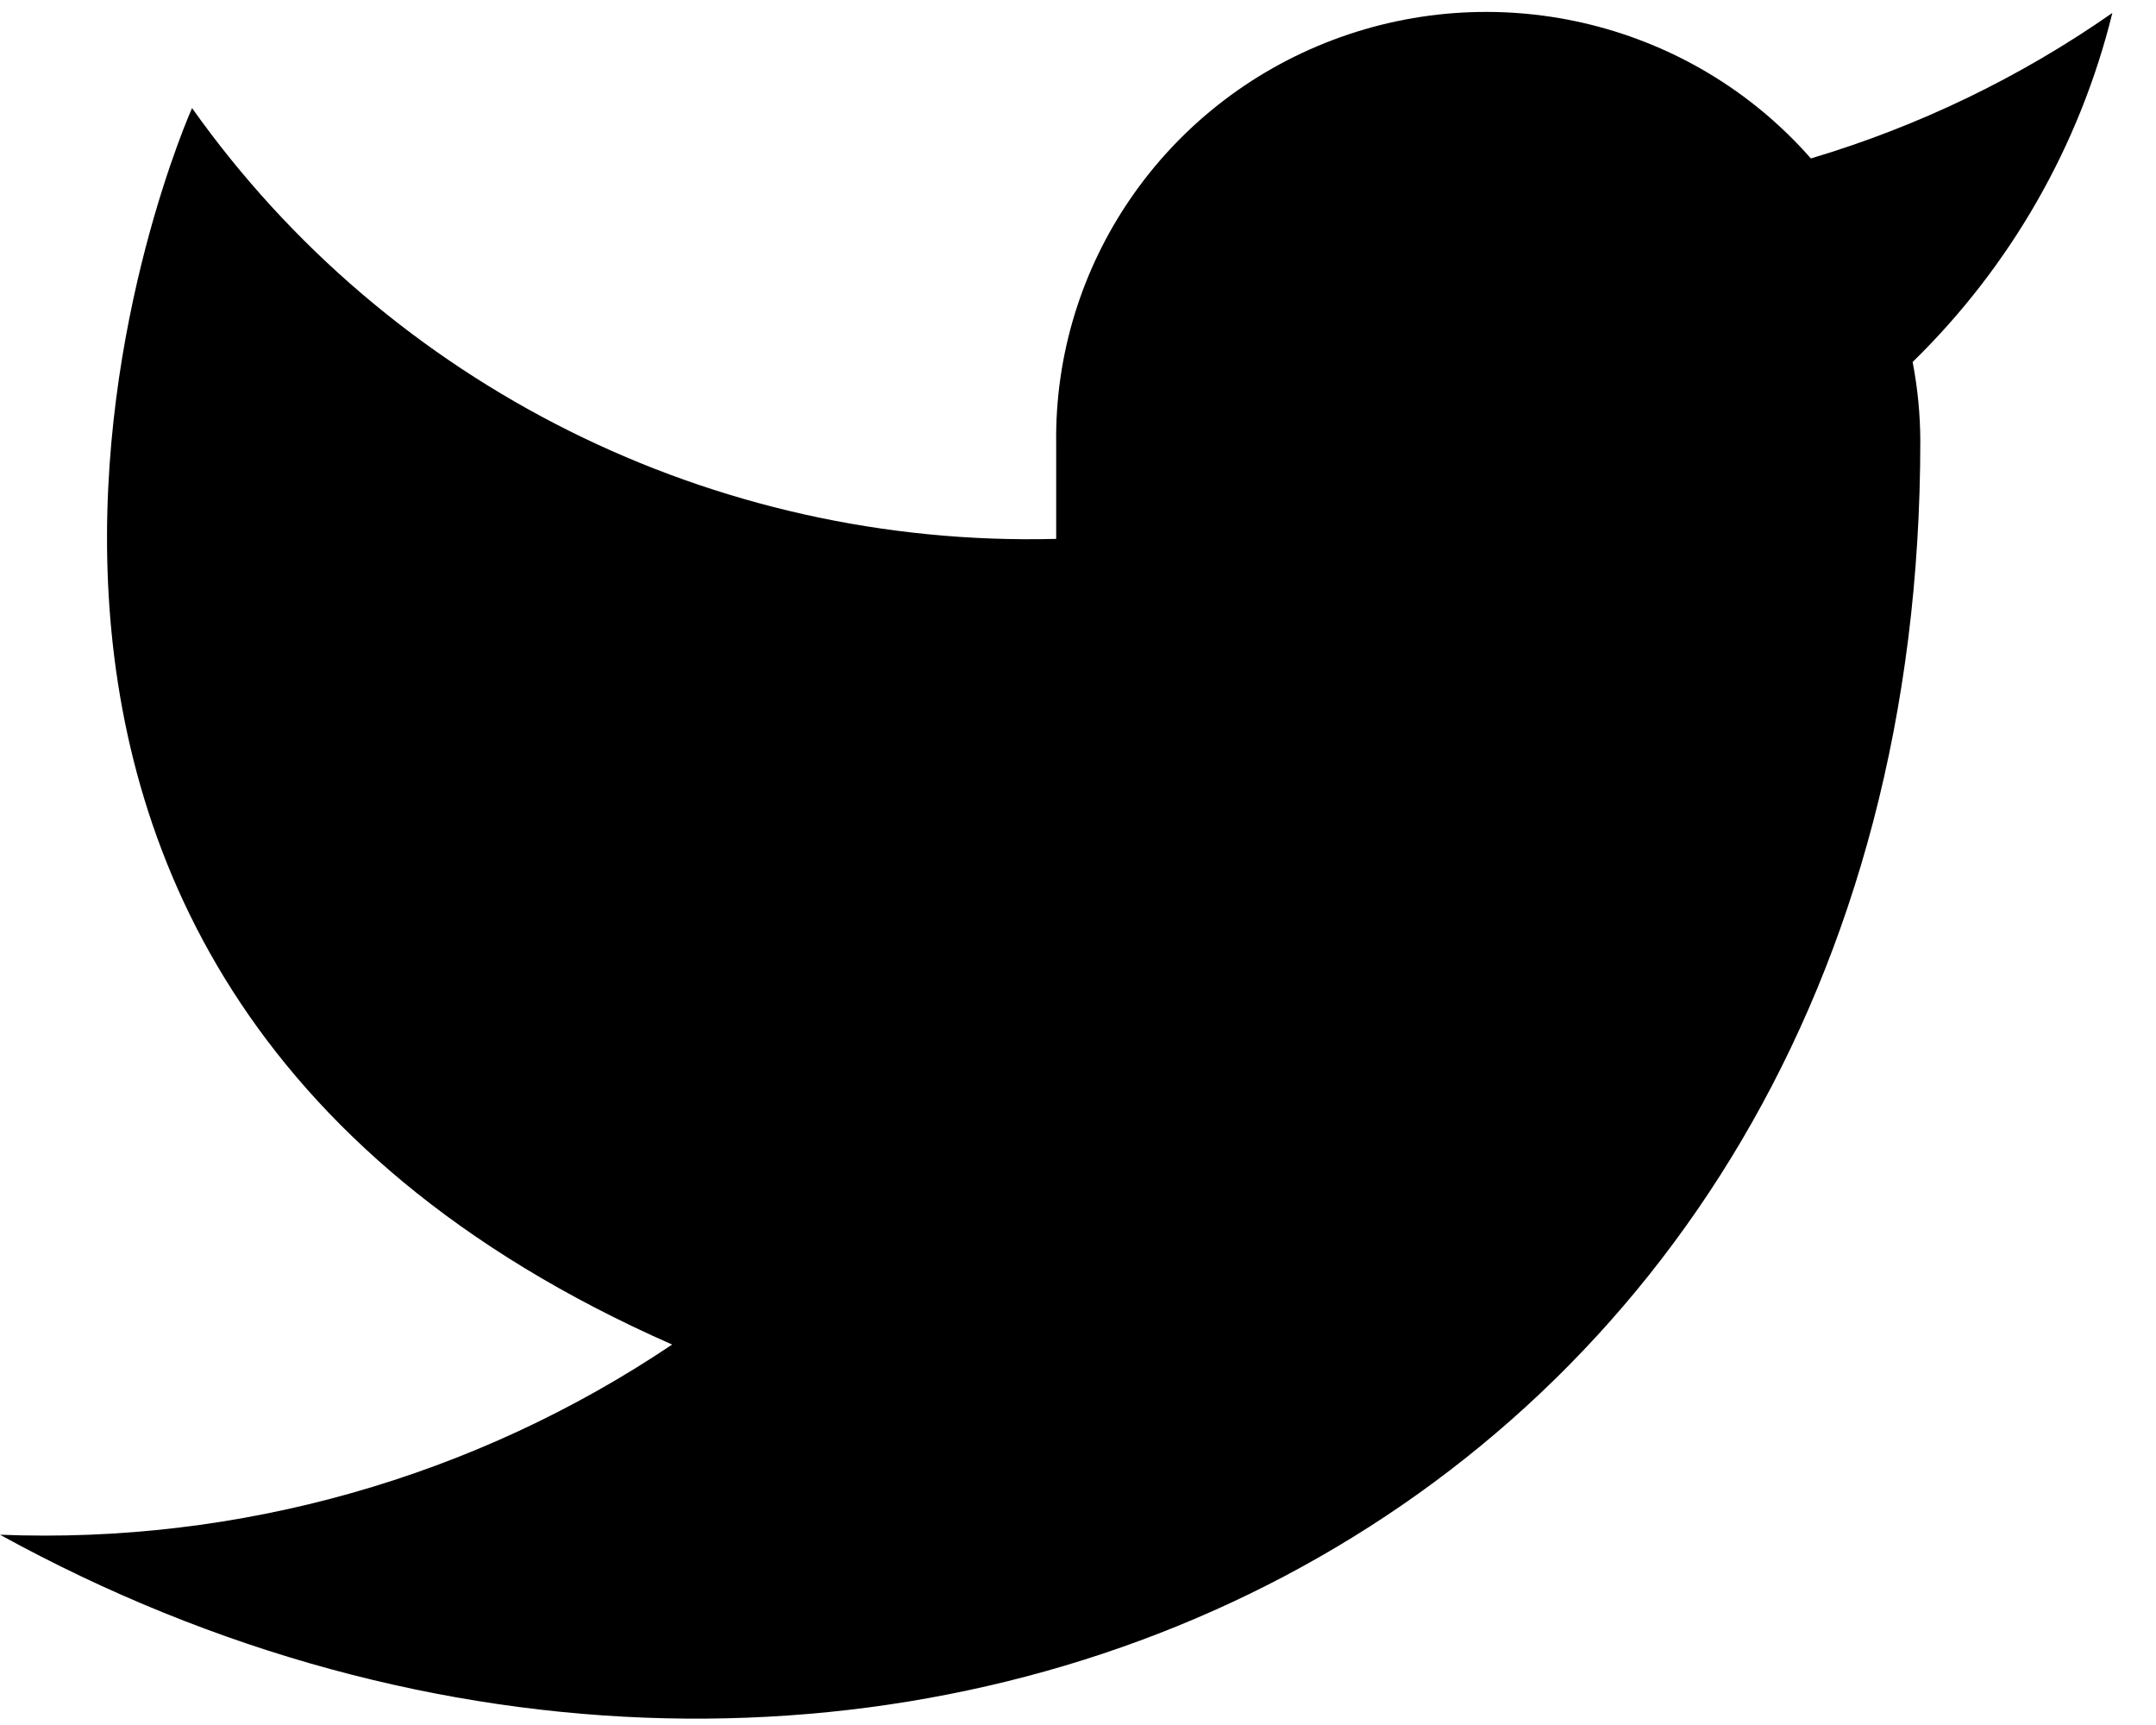
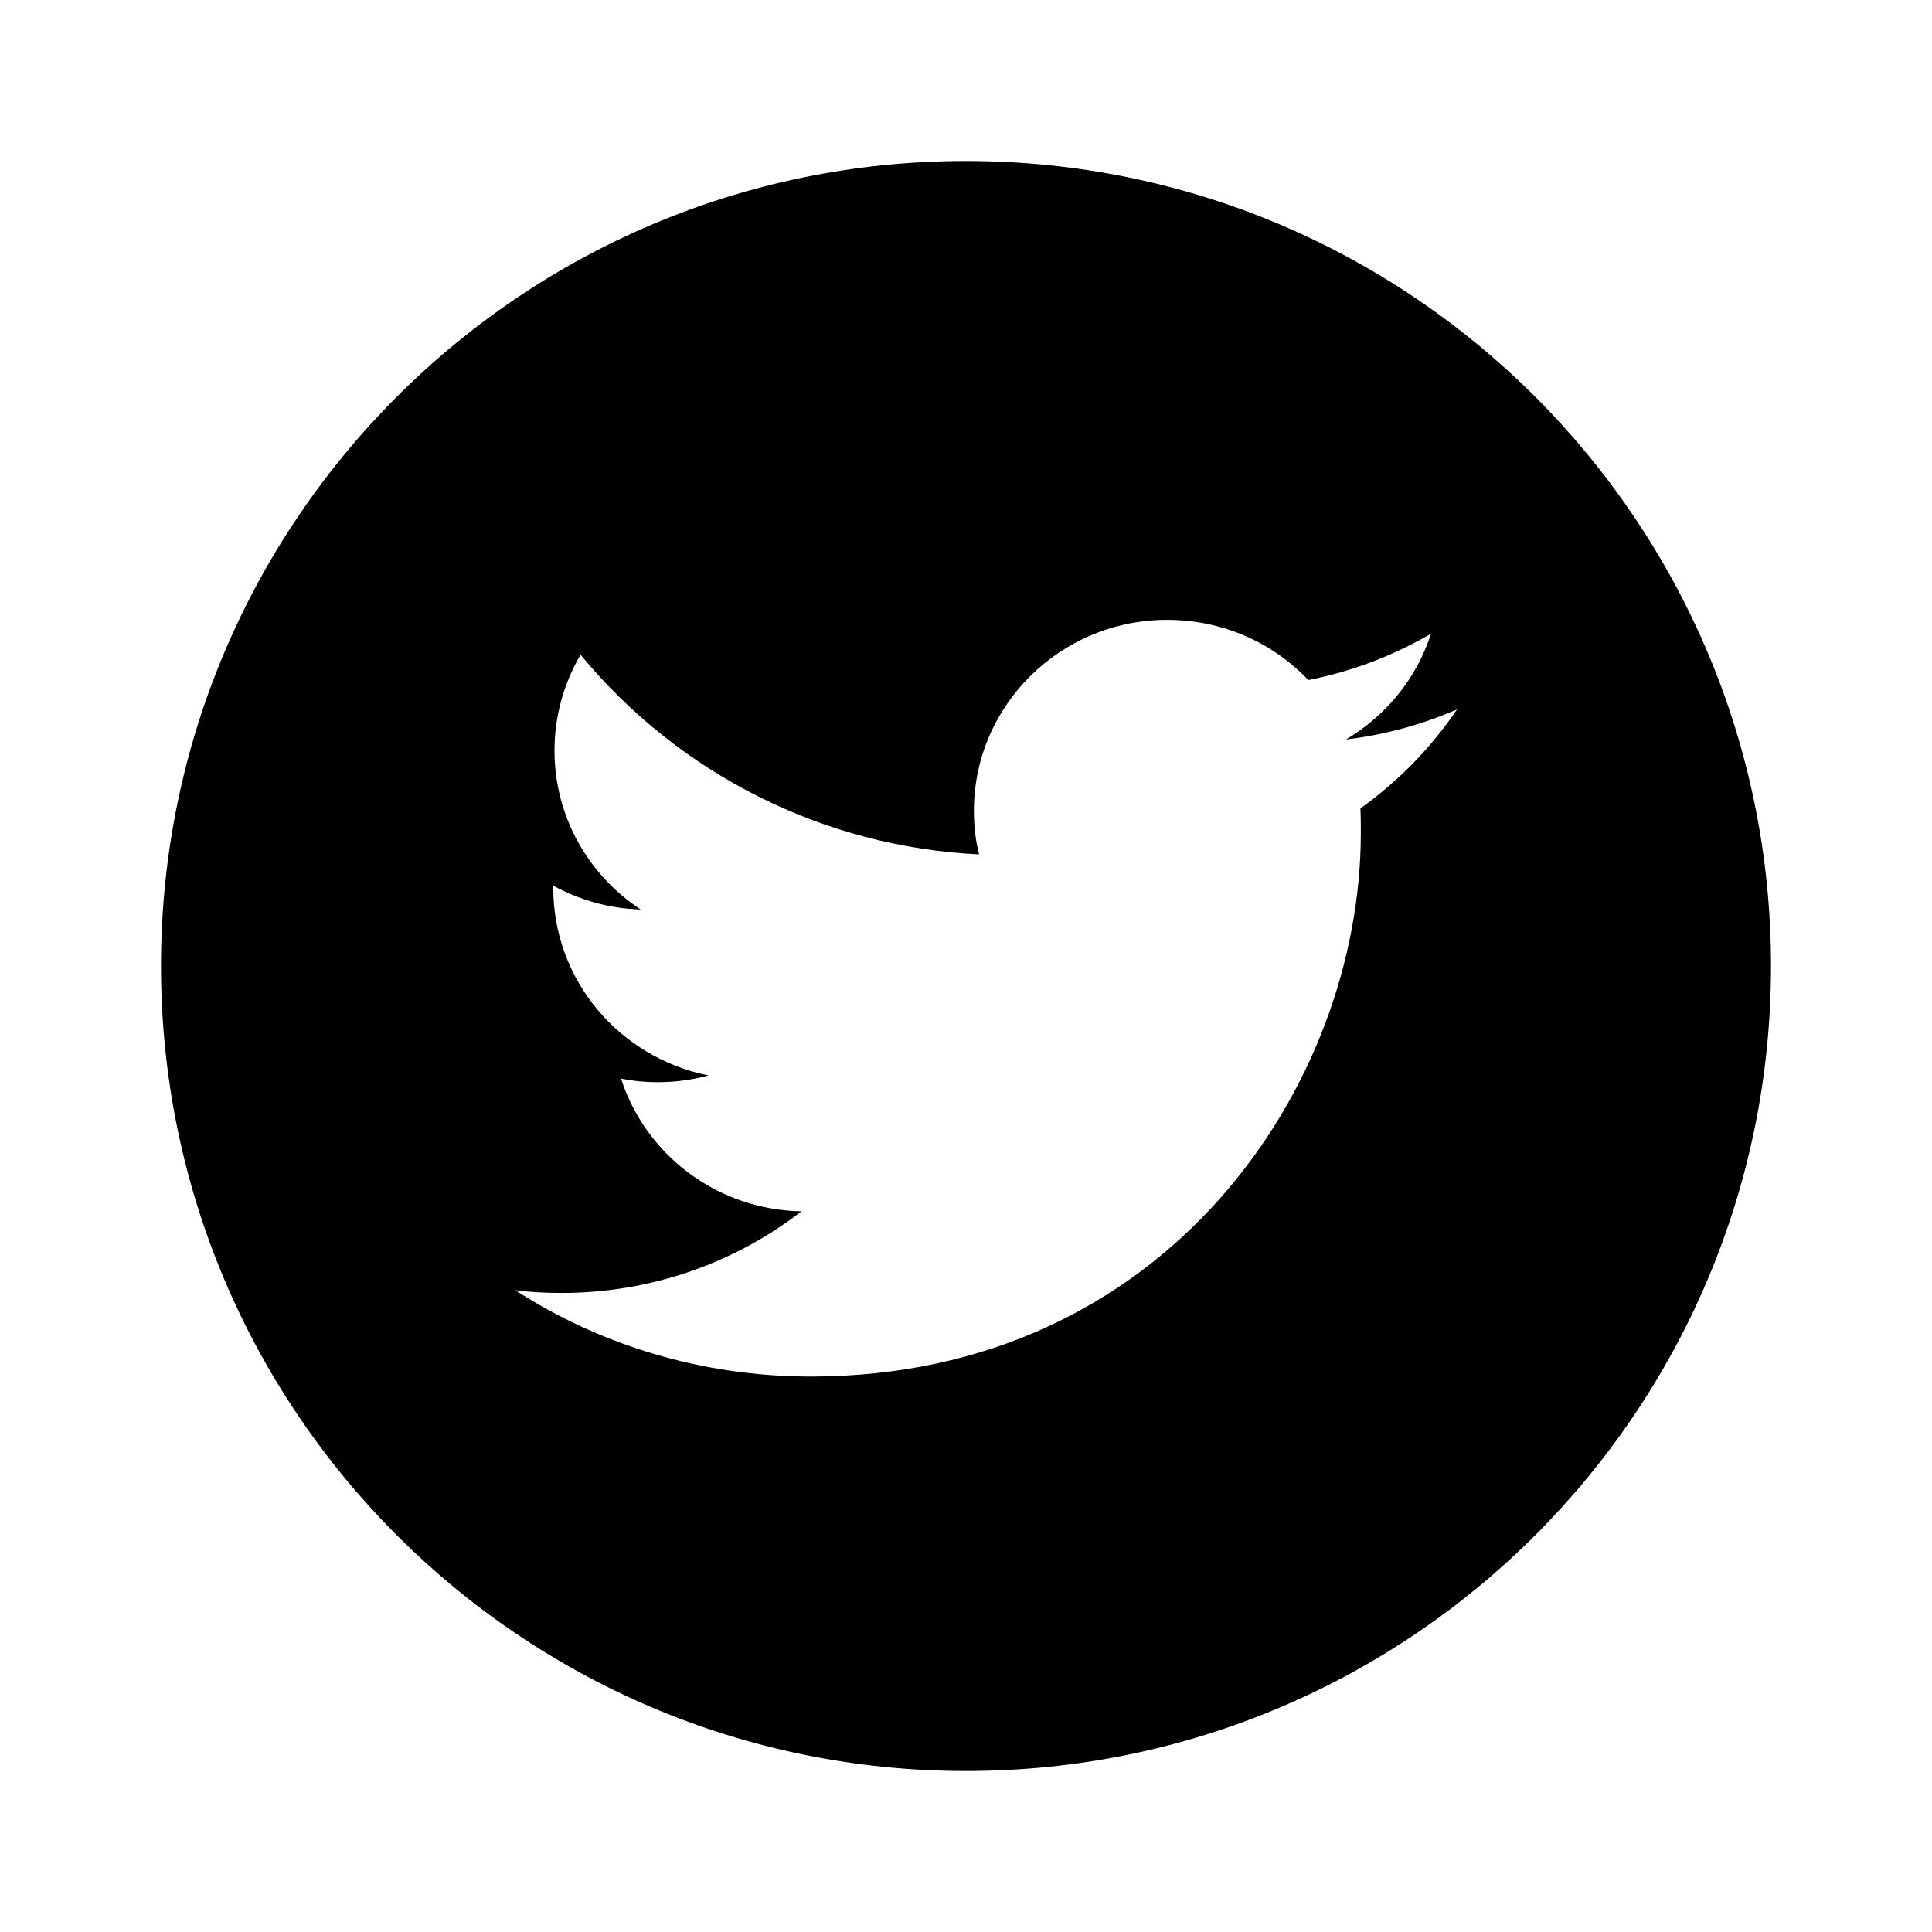
- <svg xmlns="http://www.w3.org/2000/svg" fill="currentColor" viewBox="0 0 25 20">
-   <path d="m24.494.15c-1.066.745-2.247 1.315-3.496 1.687-1.373-1.564-3.587-2.113-5.542-1.374s-3.237 2.609-3.209 4.682v1.103c-3.974.103-7.736-1.773-10.02-4.995 0 0-4.453 9.925 5.567 14.336-2.293 1.542-5.025 2.315-7.794 2.205 10.02 5.514 22.267 0 22.267-12.682-.001-.307-.031-.614-.089-.915 1.136-1.109 1.938-2.511 2.316-4.047z" />
+ <svg xmlns="http://www.w3.org/2000/svg" width="240" height="240" viewBox="0 0 240 240">
+   <path d="M120 20c55.228 0 100 44.772 100 100s-44.772 100-100 100S20 175.228 20 120 64.772 20 120 20Zm24.989 57c-13.25 0-24.008 10.63-24.008 23.721 0 1.87.2 3.692.647 5.414a68.41 68.41 0 0 1-49.51-24.804 23.589 23.589 0 0 0-3.237 11.91c0 8.219 4.234 15.502 10.709 19.735-3.935-.099-7.62-1.181-10.858-2.953v.295c0 11.517 8.268 21.064 19.276 23.279a24.214 24.214 0 0 1-6.326.837c-1.544 0-3.038-.148-4.533-.443 3.039 9.449 11.905 16.29 22.414 16.486-8.218 6.35-18.578 10.139-29.835 10.139-1.943 0-3.835-.099-5.728-.345C74.51 167.063 87.16 171 100.709 171c44.18 0 68.337-36.173 68.337-67.523 0-1.033 0-2.067-.05-3.05A48.885 48.885 0 0 0 181 88.122a49.208 49.208 0 0 1-13.797 3.74c4.98-2.953 8.766-7.58 10.56-13.14a48.994 48.994 0 0 1-15.242 5.758C158.138 79.854 151.911 77 144.99 77Z" fill="currentColor" fill-rule="nonzero" />
</svg>
